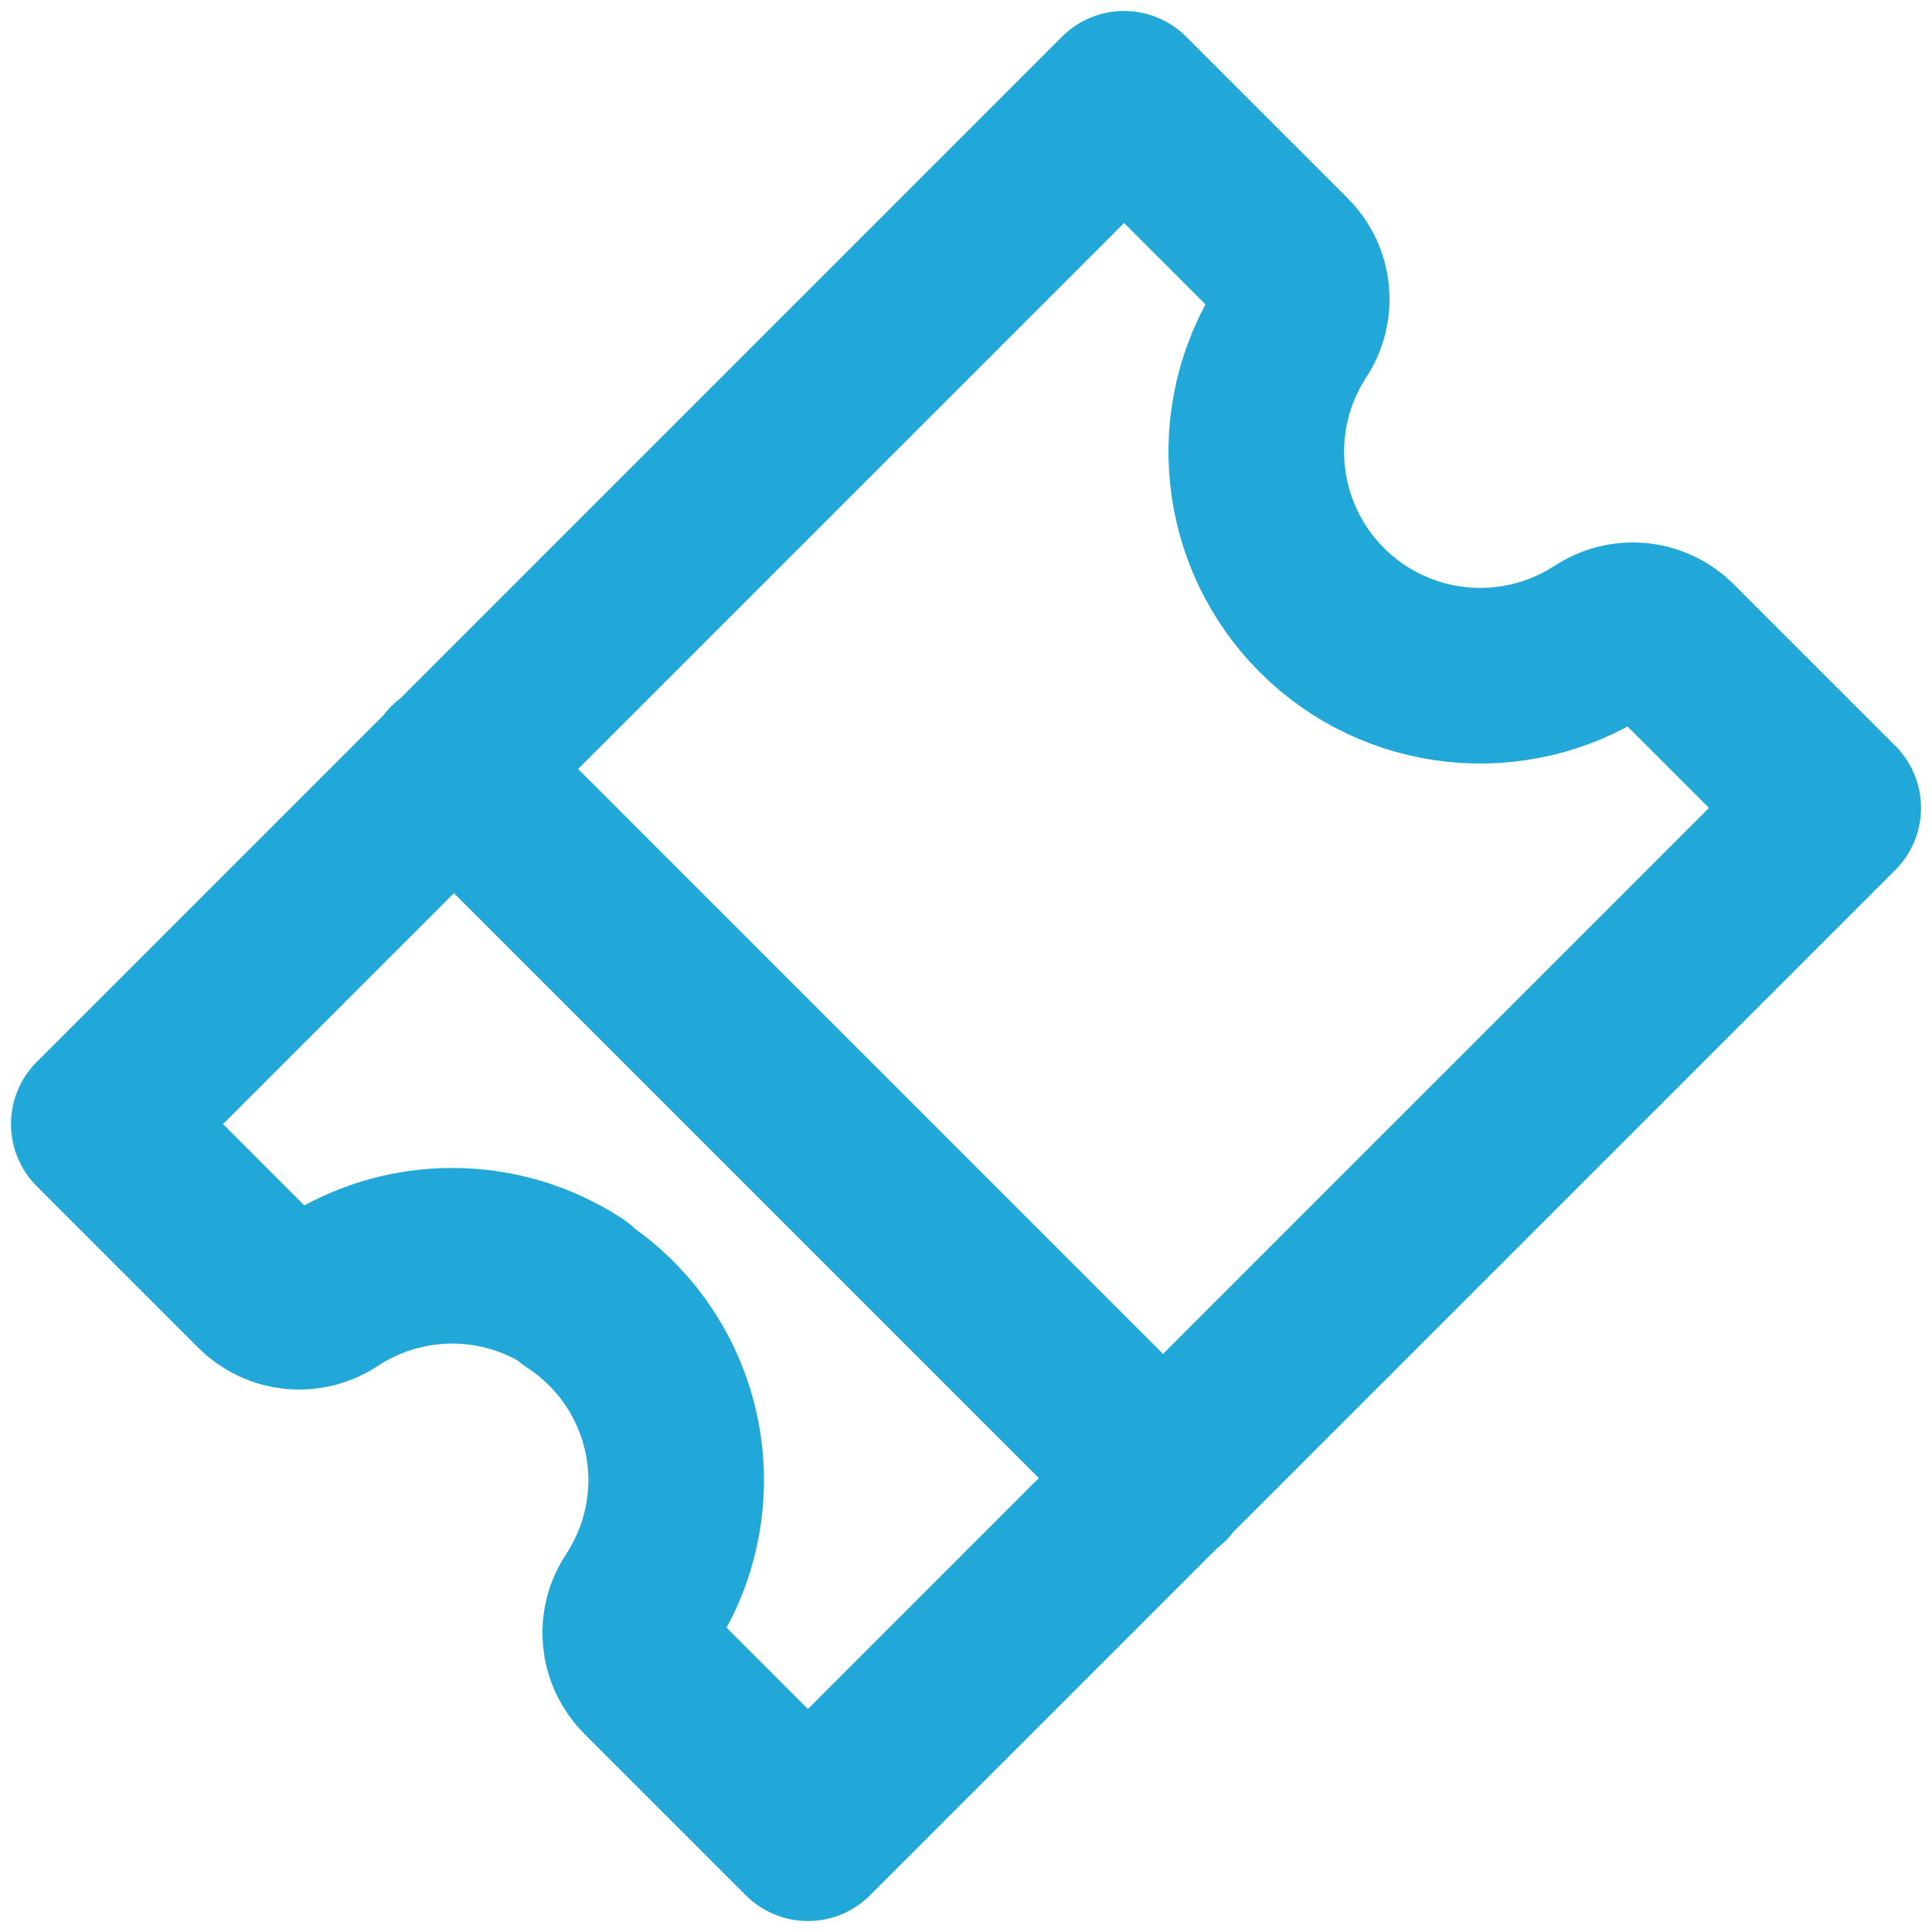
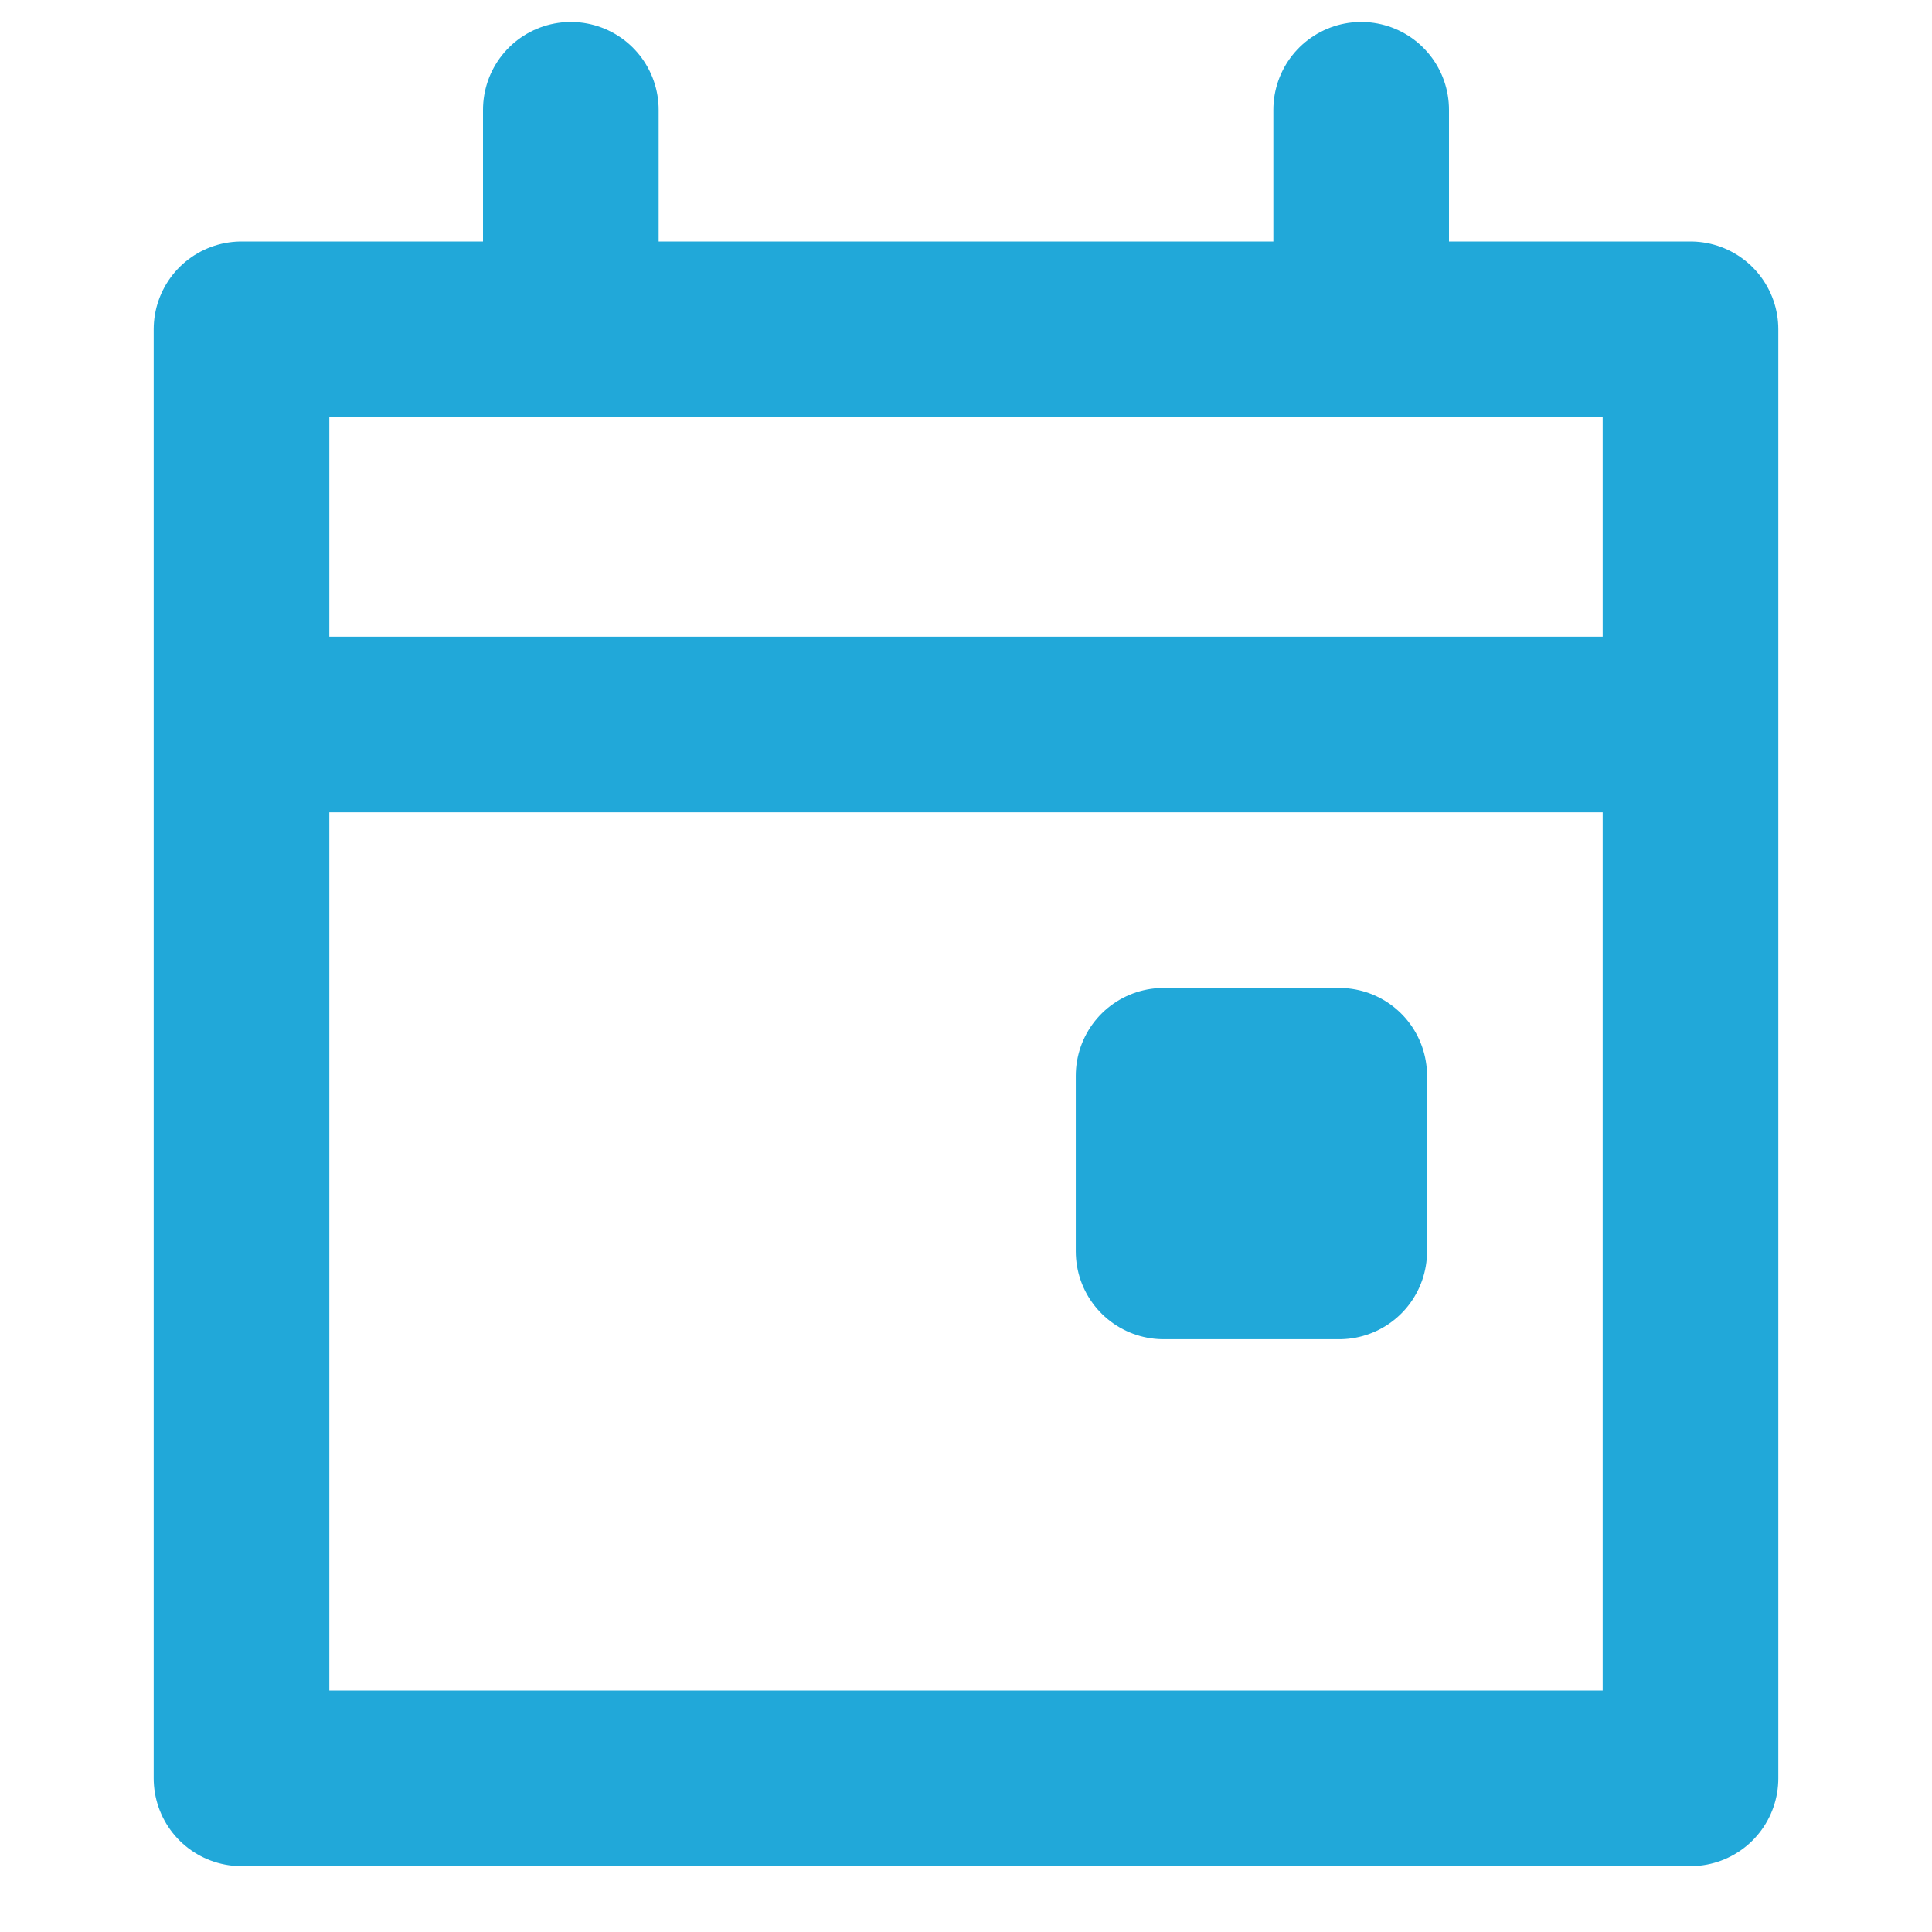
<svg xmlns="http://www.w3.org/2000/svg" height="176" width="176">
  <g fill="none" stroke="#21a8d9" stroke-linecap="round" stroke-linejoin="round" stroke-width="16">
-     <path d="m41.3 70 64.7 64.7M58.9 152.3a5 5 0 0 1-.6-6.4 20.2 20.2 0 0 0-5.9-28c0-.1-.1-.1-.1-.2a20.3 20.3 0 0 0-22.2 0 5 5 0 0 1-6.4-.6L9 102.4 102.4 9l14.7 14.7a5 5 0 0 1 .6 6.4 20.4 20.4 0 0 0 28.2 28.2 5 5 0 0 1 6.4.6L167 73.6 73.6 167z" />
+     <path d="M22 30h132v132H22zm102-20v20M52 10v20M22 66h132" />
+     <path d="M106 98h16v16h-16z" />
  </g>
</svg>
